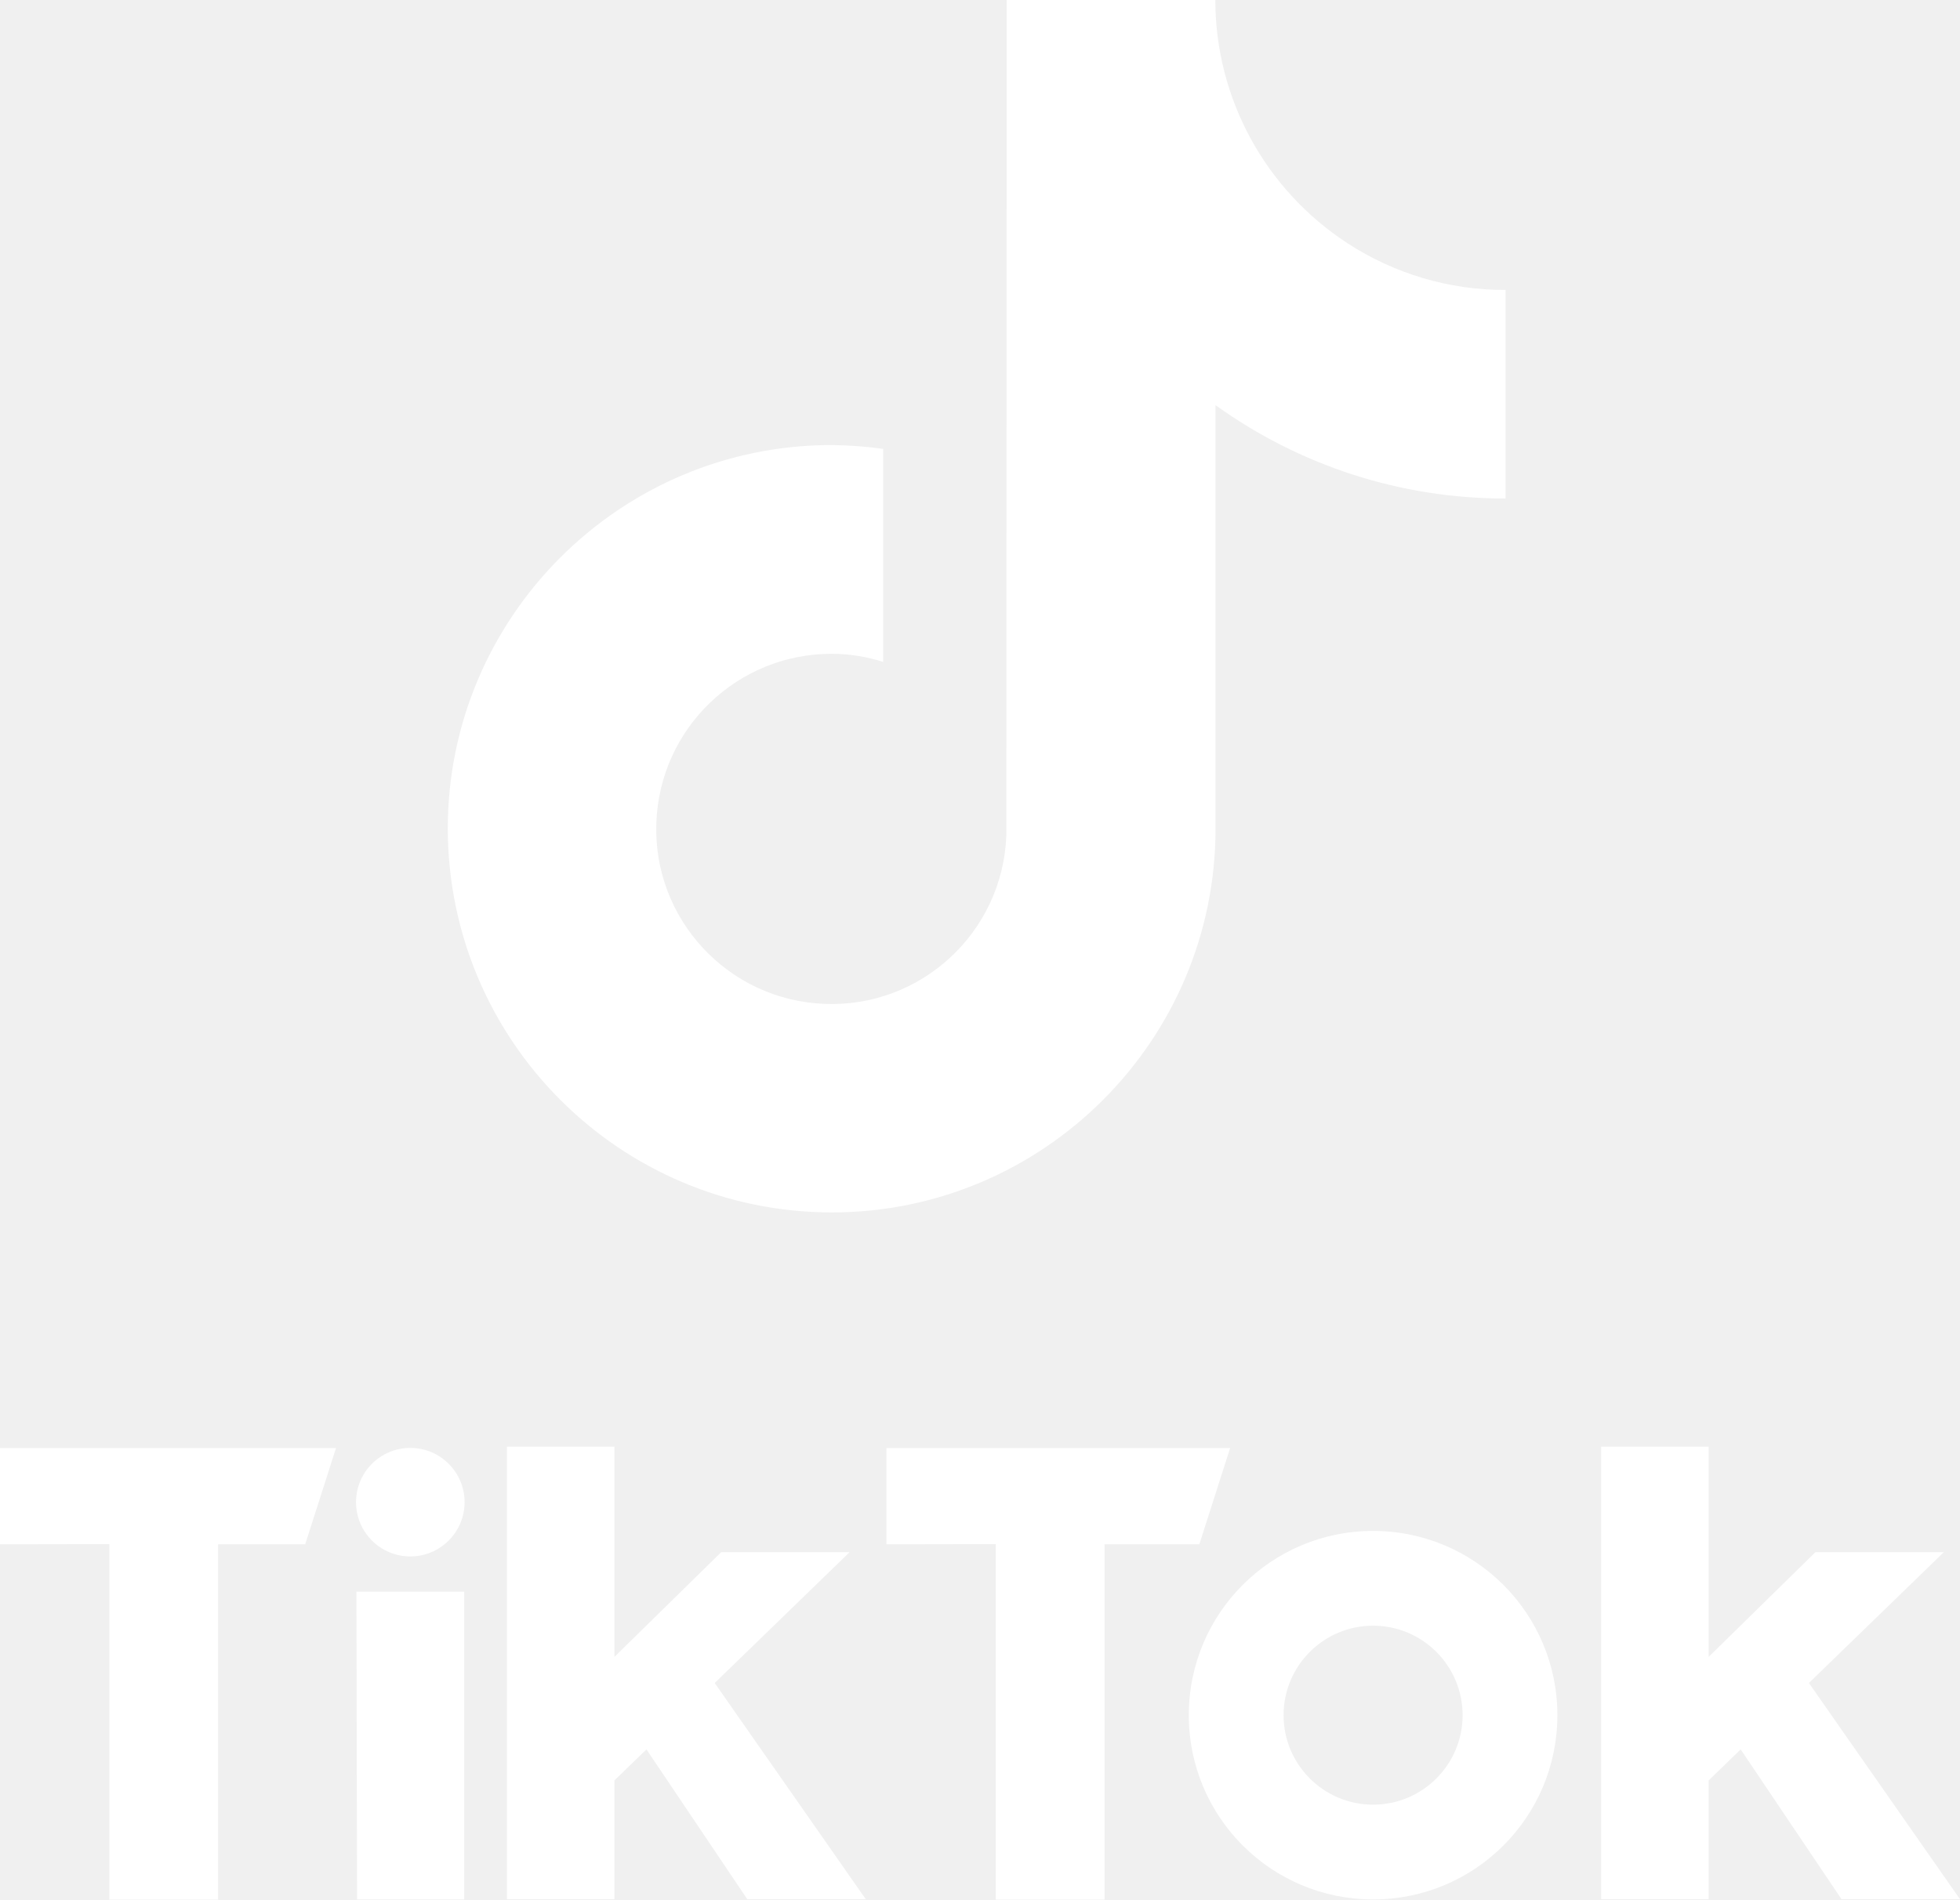
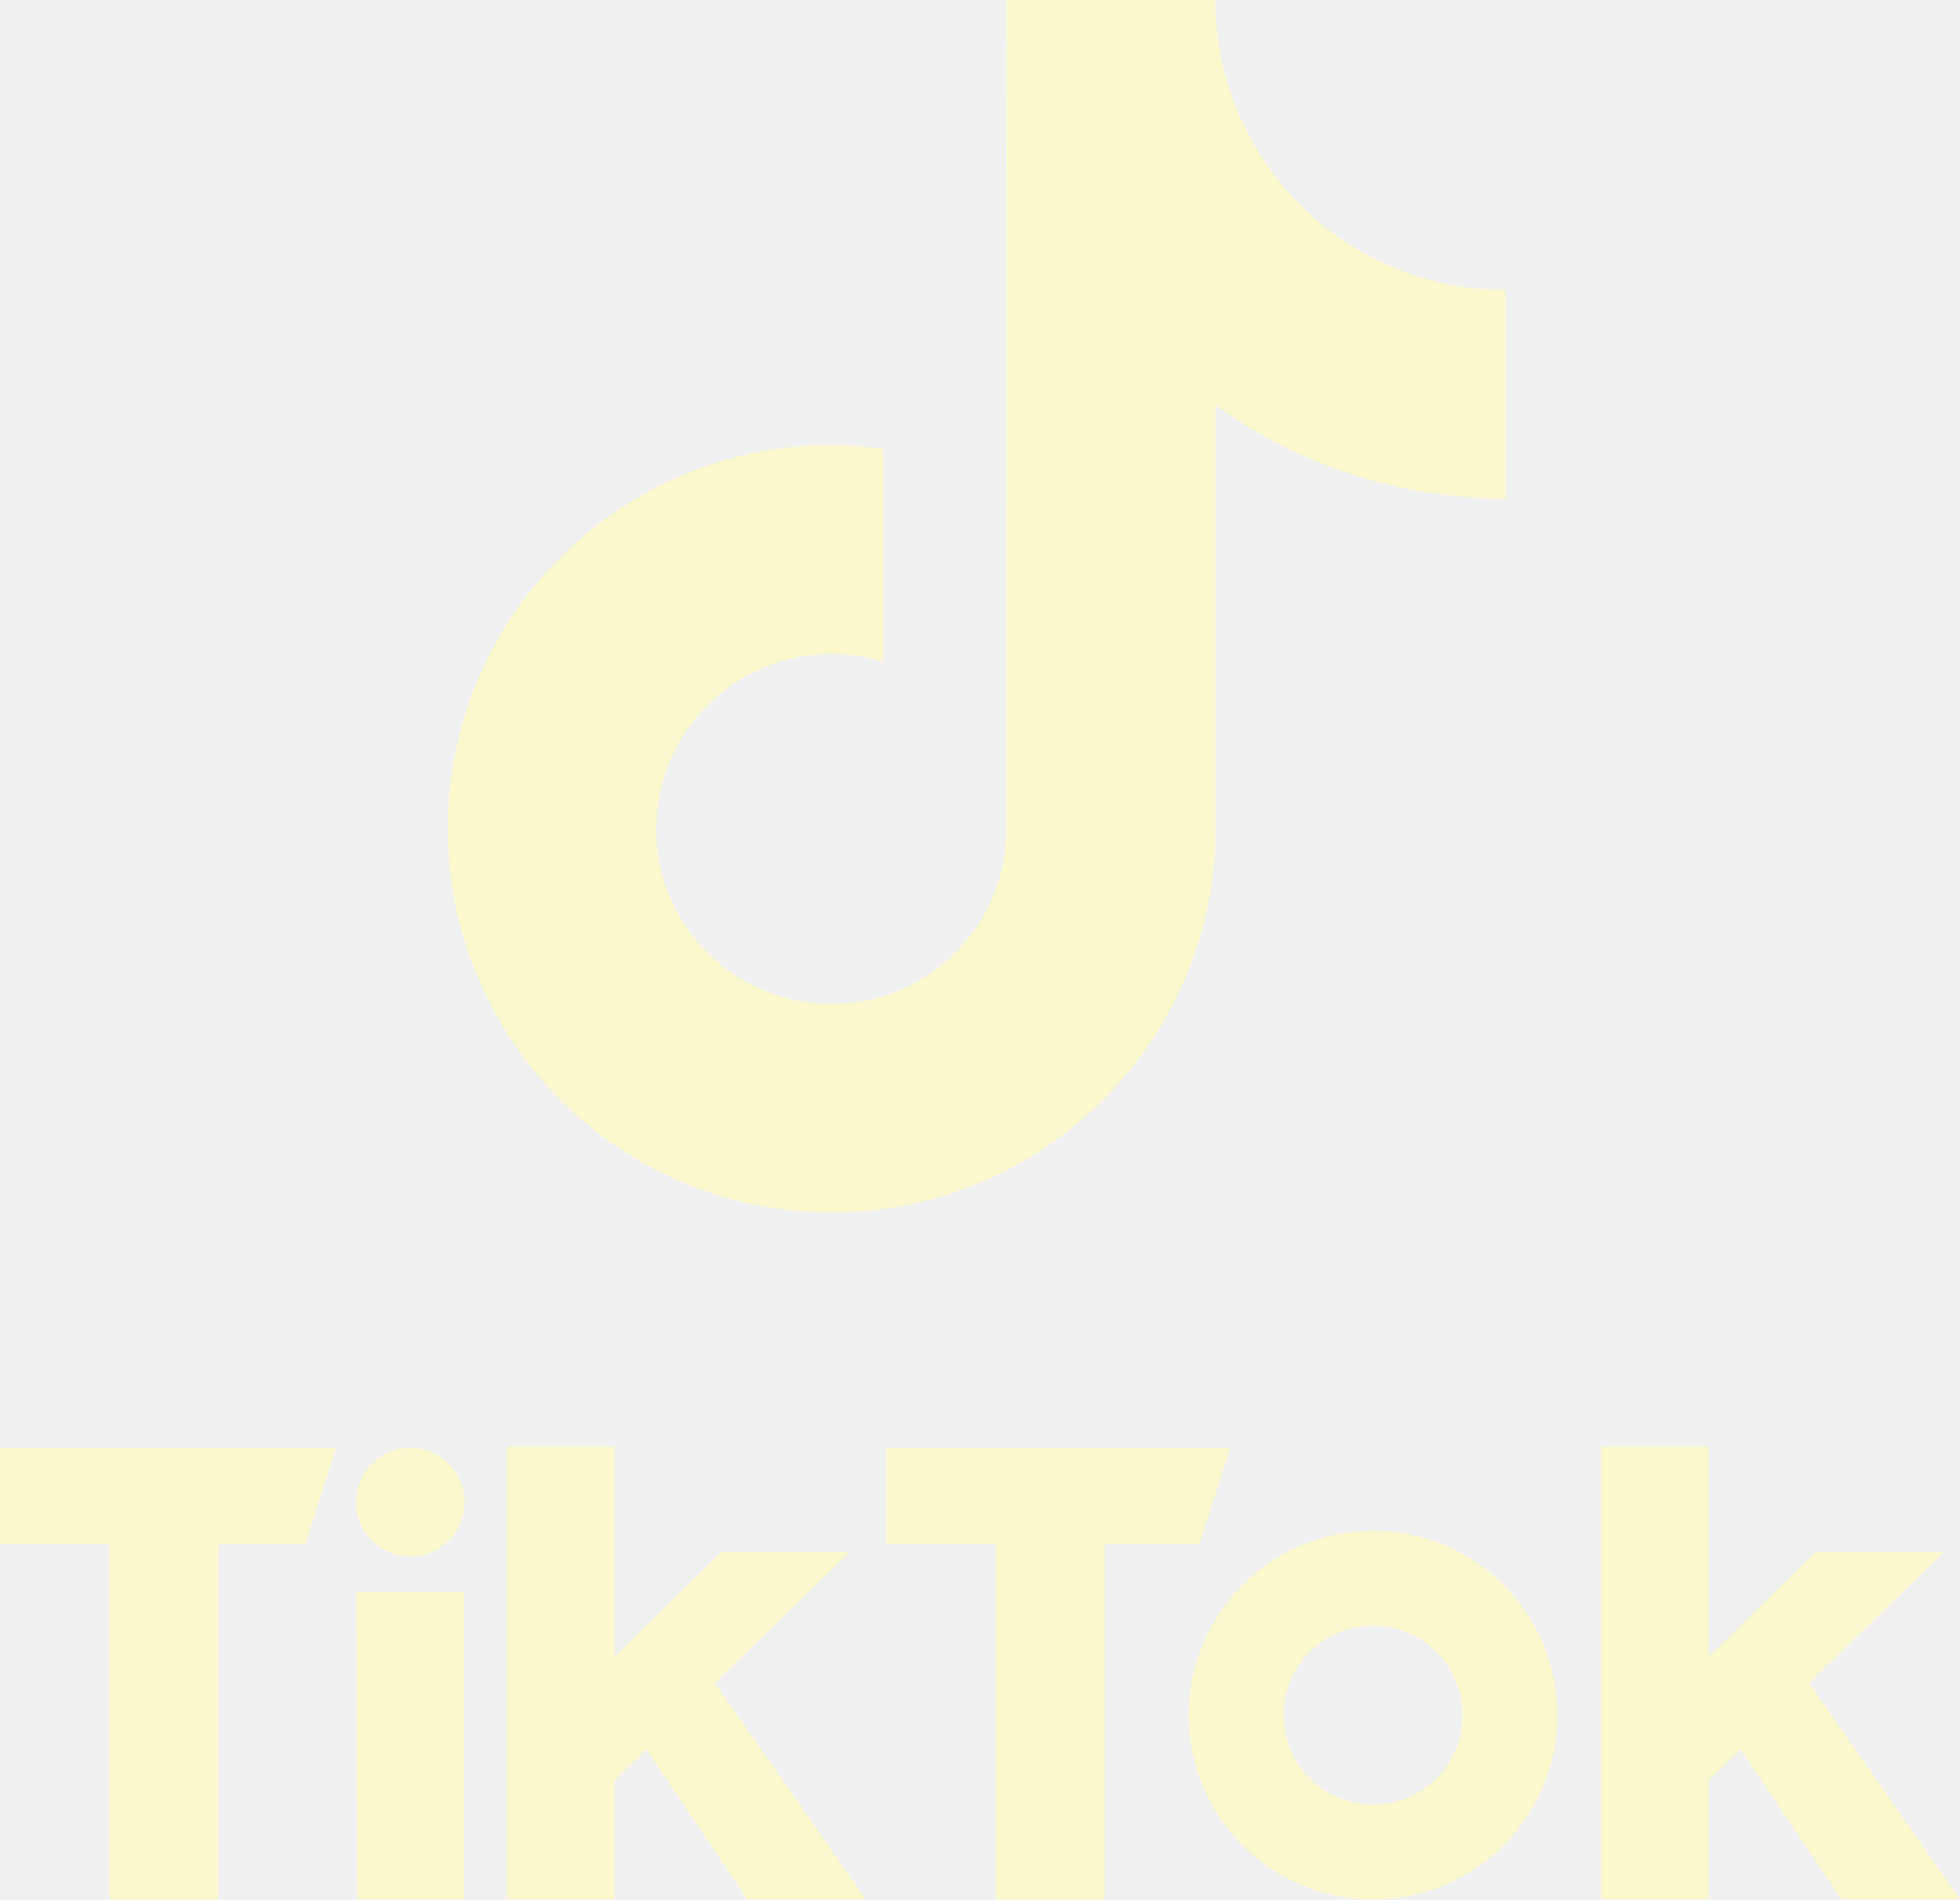
<svg xmlns="http://www.w3.org/2000/svg" version="1.1" id="Layer_1" x="0px" y="0px" viewBox="0 0 967.8 938.1" style="enable-background:new 0 0 967.8 938.1;" xml:space="preserve">
  <style type="text/css">
-   .st0{fill:#FFFFFF;}
+   .st0{fill:#fbf8cd;}
 </style>
  <g id="LOGOS">
    <path class="st0" d="M665.3,120.1C624.7,93.6,600.1,48.5,600.1,0h-103l-0.2,412.7c-1.8,47.7-42,85-89.7,83.1   c-47.7-1.8-85-42-83.1-89.7c1.8-46.5,40-83.2,86.5-83.2c8.7,0,17.3,1.4,25.5,4V221.7c-8.5-1.2-17-1.8-25.5-1.9   c-104.5,0-189.5,85-189.5,189.5c0.2,104.6,84.9,189.4,189.6,189.5c104.5,0,189.5-85,189.5-189.5V200.1   c41.7,30,91.8,46.2,143.2,46.1v-103C715.6,143.3,688.5,135.2,665.3,120.1z">
  </path>
    <path class="st0" d="M0,715.2h165.9l-15.2,47.5h-43v175.5H54V762.6l-54,0.1V715.2z">
  </path>
    <path class="st0" d="M437.7,715.2h169.7l-15.2,47.5h-46.8v175.5h-53.7V762.6l-54,0.1V715.2z">
  </path>
    <polygon class="st0" points="176,786.1 229.2,786.1 229.2,938.1 176.3,938.1  ">
  </polygon>
    <path class="st0" d="M250.3,714.5h53.1v103.8l52.7-51.7h63.4l-66.6,64.6l74.6,106.8H369l-49.8-74l-15.8,15.3v58.7h-53.1V714.5z">
  </path>
    <path class="st0" d="M790.6,714.5h53.1v103.8l52.7-51.7h63.4l-66.6,64.6l74.6,106.8h-58.5l-49.8-74l-15.8,15.3v58.7h-53.1V714.5z">
  </path>
    <circle class="st0" cx="202.6" cy="741.9" r="26.8">
  </circle>
    <path class="st0" d="M678,756.1c-50.3,0-91,40.7-91,91c0,50.3,40.7,91,91,91s91-40.7,91-91C769,796.8,728.2,756.1,678,756.1   L678,756.1z M678,891.3c-24.4,0-44.2-19.8-44.2-44.2s19.8-44.2,44.2-44.2c24.4,0,44.2,19.8,44.2,44.2l0,0   C722.2,871.5,702.4,891.3,678,891.3L678,891.3z">
  </path>
  </g>
</svg>
